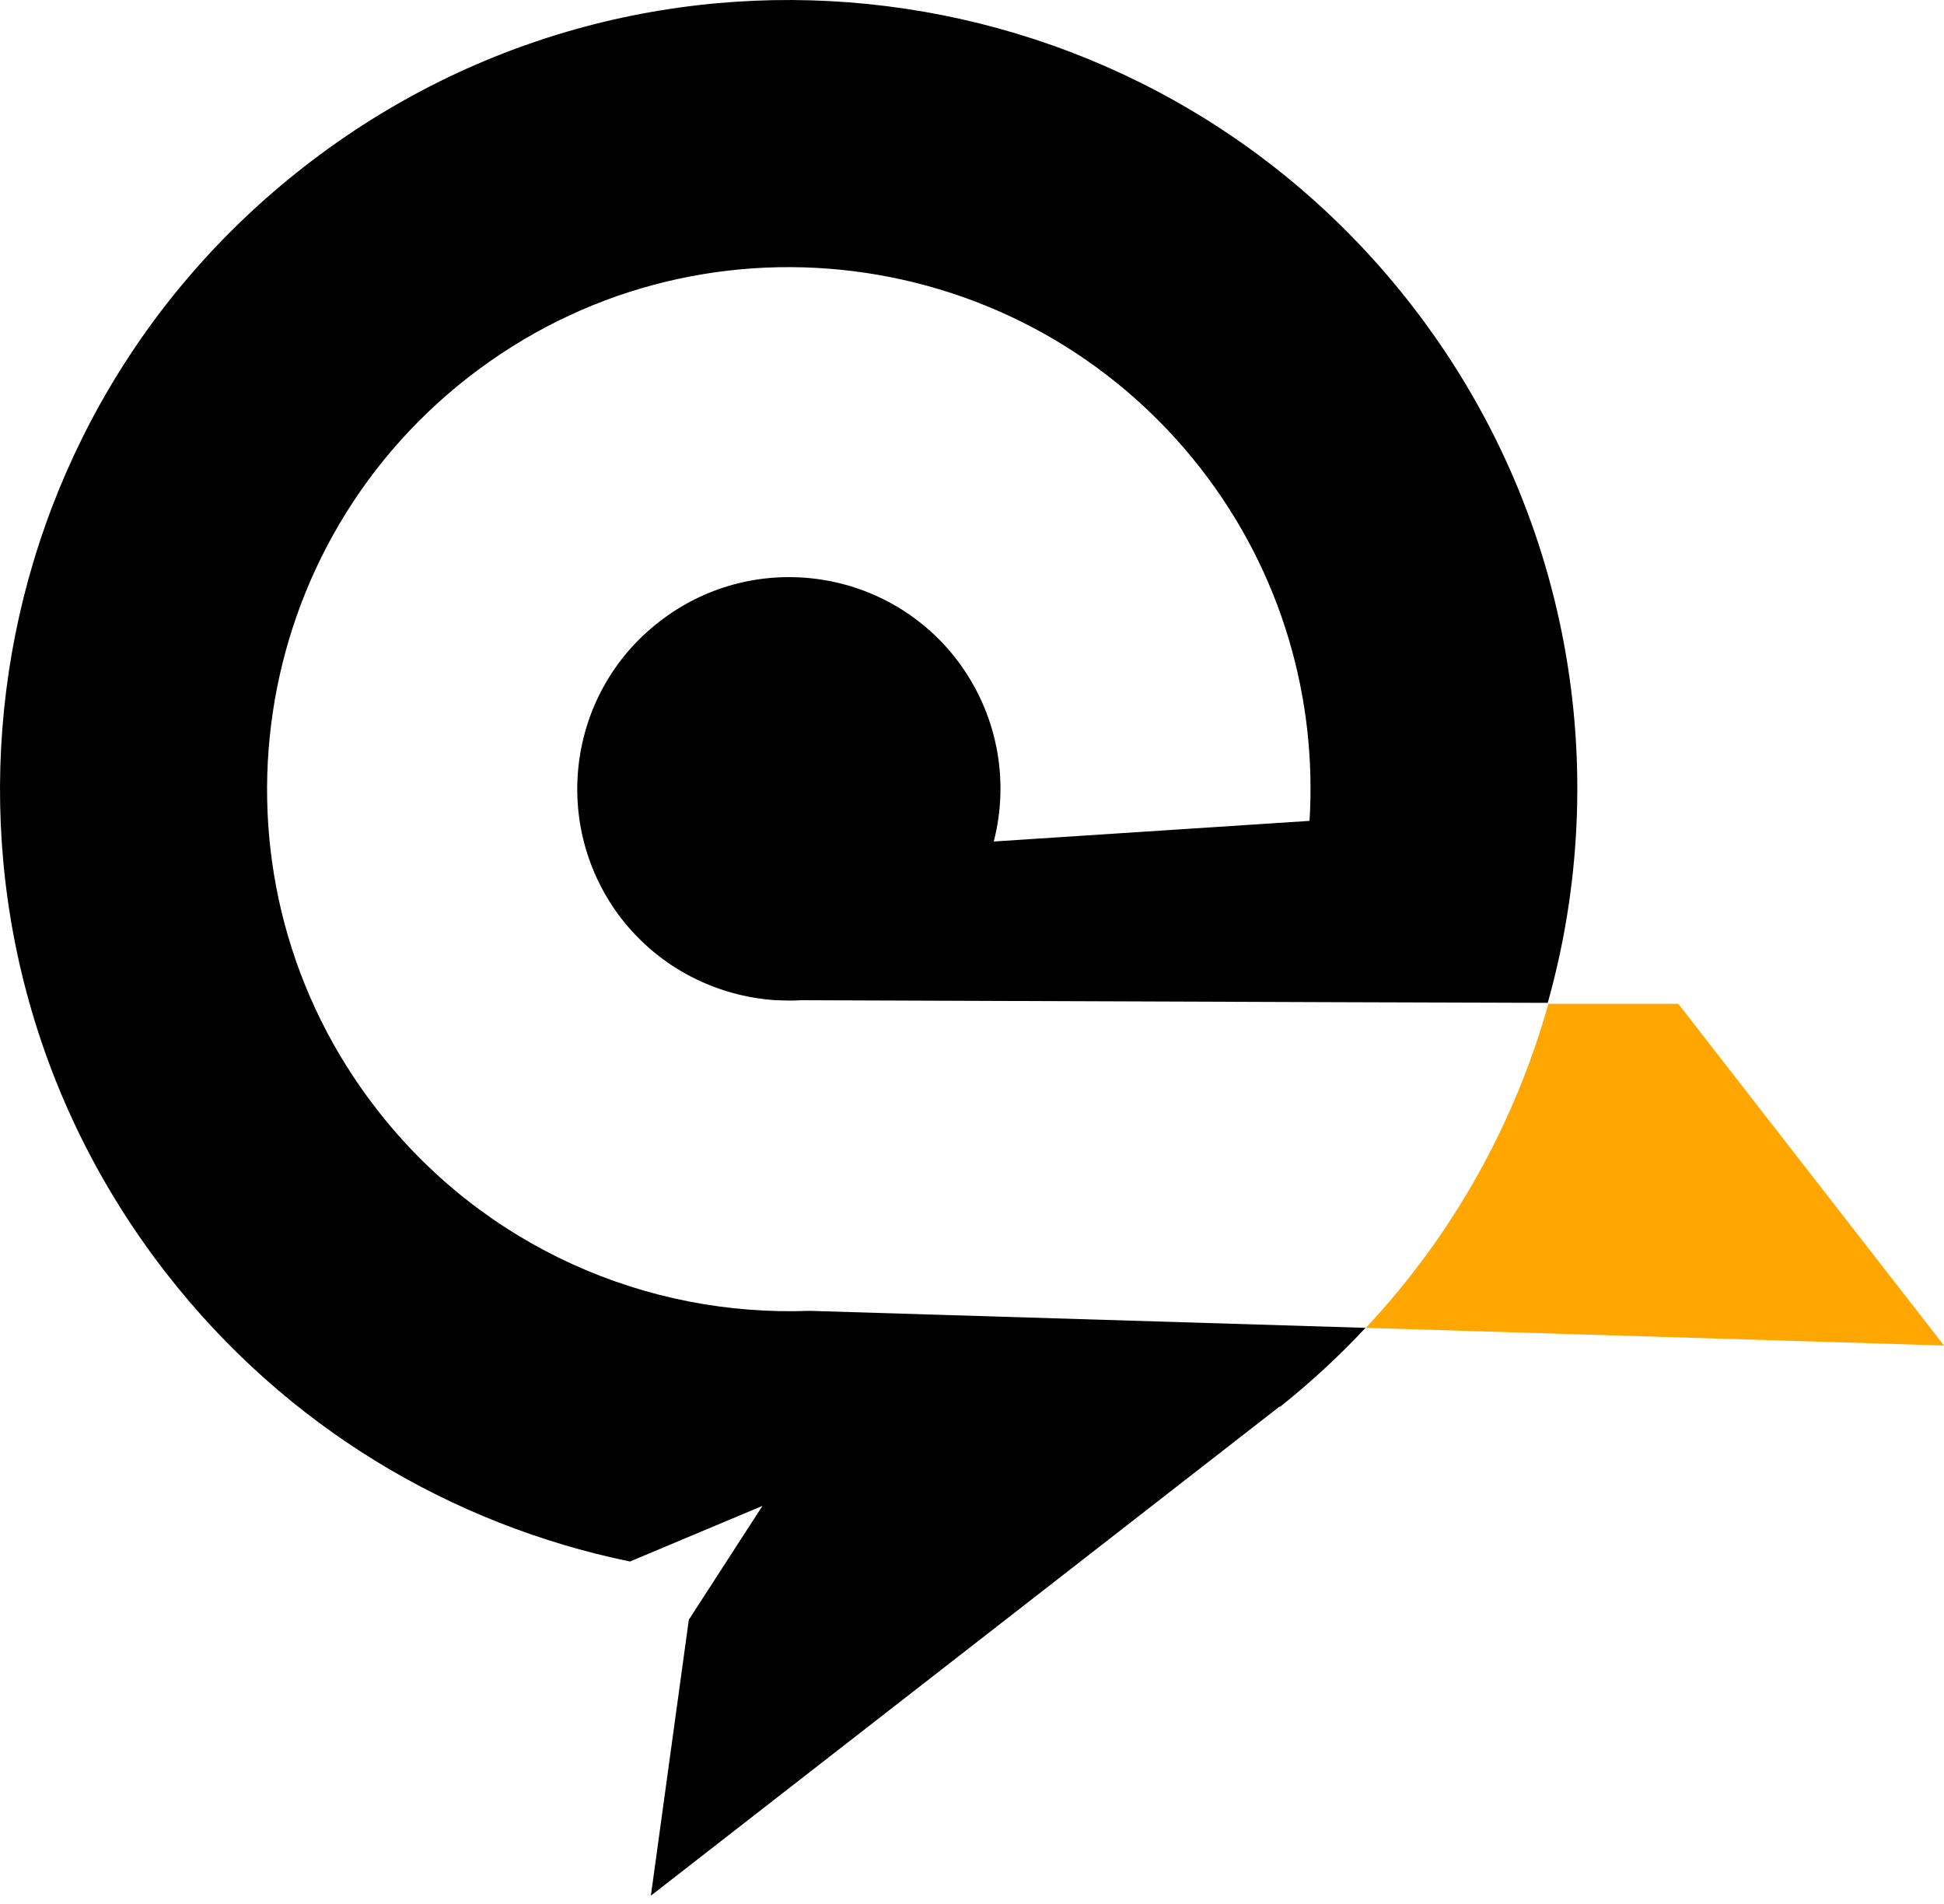
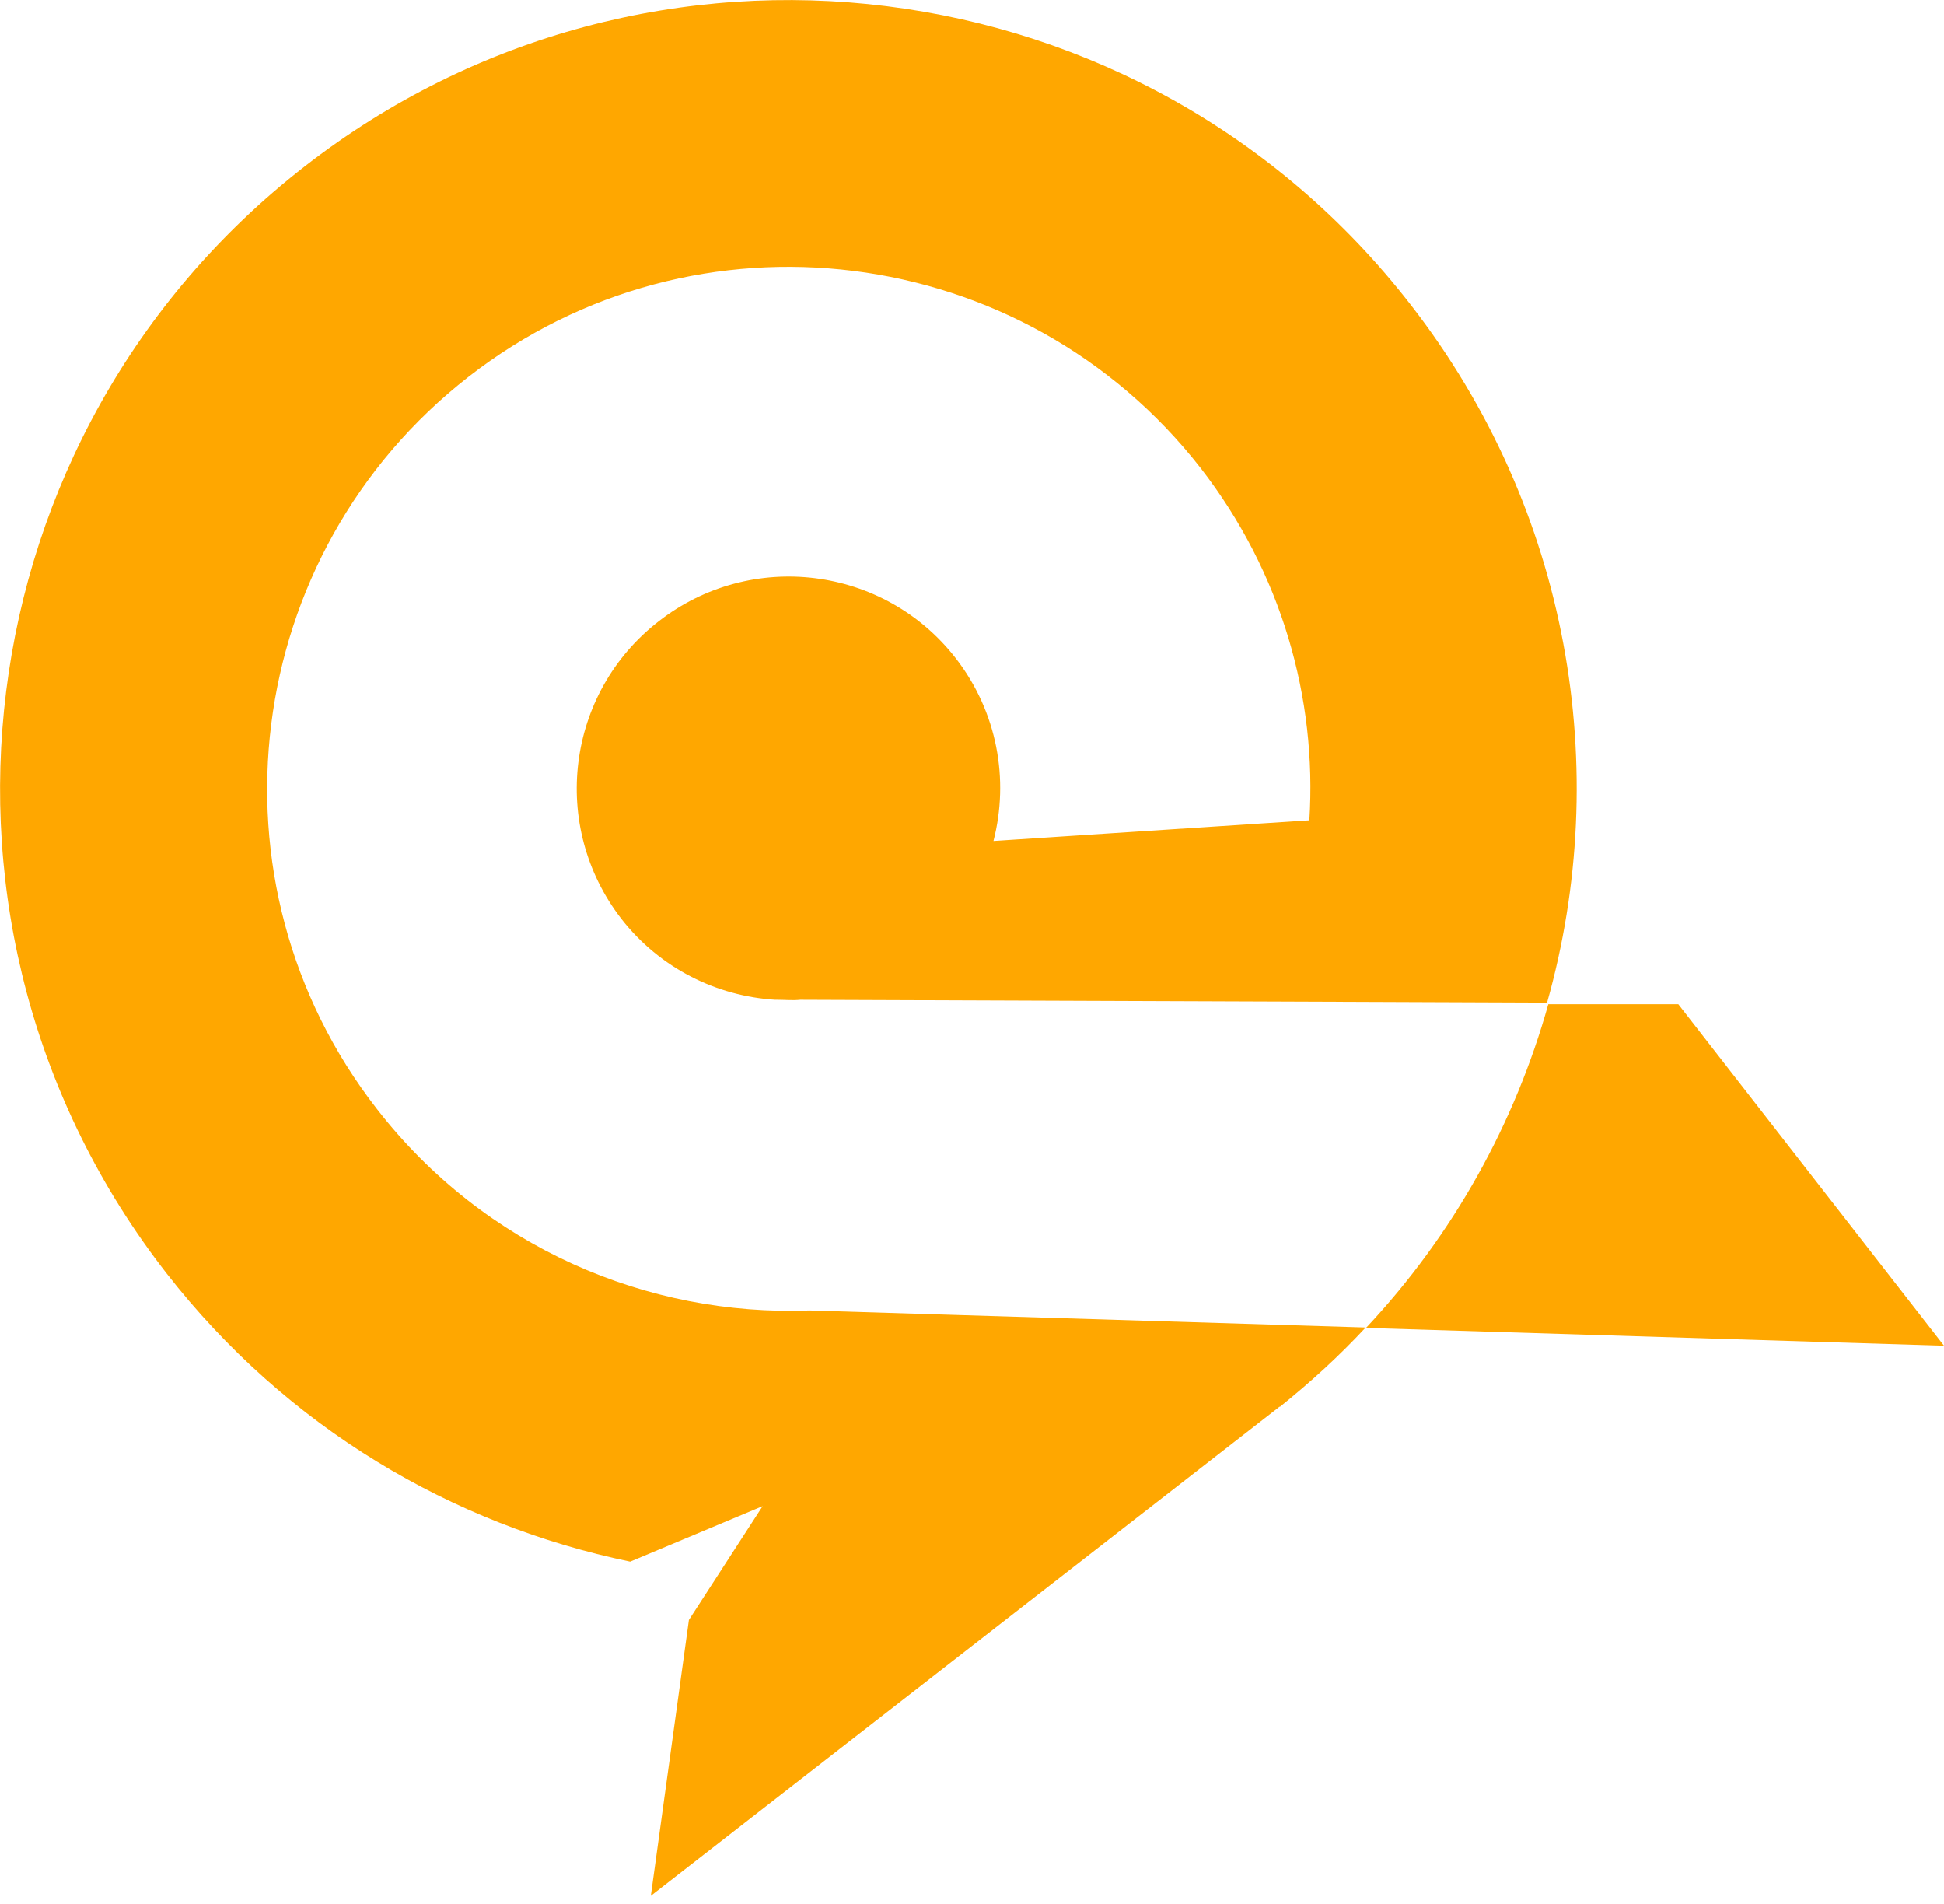
- <svg xmlns="http://www.w3.org/2000/svg" width="48" height="47" viewBox="0 0 48 47" fill="none">
-   <g style="mix-blend-mode:multiply">
-     <g style="mix-blend-mode:multiply">
-       <path d="M33.716 32.779L48 33.215L41.44 24.78H38.232C37.408 27.705 35.897 30.46 33.724 32.779" fill="#FFA700" />
+ <svg xmlns="http://www.w3.org/2000/svg" viewBox="0 0 48 47">
+   <defs>
+     <style>
+       .cls-1 {
+         isolation: isolate;
+       }
+ 
+       .cls-2 {
+         fill: #ffa700;
+       }
+ 
+       .cls-3 {
+         mix-blend-mode: multiply;
+       }
+     </style>
+   </defs>
+   <g class="cls-1">
+     <g id="Layer_1" data-name="Layer 1">
+       <g>
+         <g class="cls-3">
+           <path class="cls-2" d="M33.72,32.78l14.28.44-6.56-8.43h-3.21c-.82,2.92-2.33,5.68-4.51,8" />
+         </g>
+         <path class="cls-2" d="M31.6,34.73c.76-.61,1.47-1.26,2.12-1.96l-13.73-.42c-4.01.15-8.03-1.56-10.68-4.97-4.37-5.61-3.35-13.71,2.26-18.08,5.61-4.37,13.71-3.35,18.08,2.26,2,2.58,2.87,5.68,2.68,8.69l-7.8.51c.39-1.51.1-3.18-.93-4.51-1.77-2.28-5.06-2.69-7.34-.91-2.28,1.77-2.69,5.05-.92,7.34.96,1.23,2.36,1.91,3.8,2h.05c.19,0,.38.02.57,0l13.33.05,5.11.02c1.62-5.74.57-12.16-3.37-17.23C28.25-.97,16.01-2.5,7.52,4.11-.97,10.71-2.5,22.94,4.11,31.43c2.97,3.81,7.06,6.21,11.45,7.12l3.27-1.37-1.82,2.81-.94,6.81,15.53-12.08v.02Z" />
+       </g>
    </g>
-     <path d="M31.599 34.734C32.359 34.128 33.069 33.474 33.716 32.779L19.989 32.359C15.982 32.512 11.959 30.799 9.308 27.39C4.938 21.775 5.956 13.679 11.571 9.308C17.186 4.938 25.281 5.956 29.652 11.571C31.656 14.148 32.52 17.25 32.334 20.264L24.538 20.773C24.926 19.262 24.635 17.598 23.609 16.265C21.839 13.986 18.551 13.574 16.273 15.352C13.994 17.121 13.582 20.401 15.352 22.688C16.313 23.916 17.711 24.594 19.149 24.691H19.198C19.391 24.699 19.577 24.707 19.771 24.691L33.102 24.74L38.216 24.756C39.832 19.012 38.79 12.597 34.847 7.523C28.246 -0.968 16.014 -2.503 7.523 4.105C-0.968 10.706 -2.503 22.938 4.105 31.43C7.071 35.243 11.167 37.642 15.554 38.547L18.826 37.174L17.008 39.985L16.071 46.796L31.599 34.718V34.734Z" fill="black" />
  </g>
</svg>
